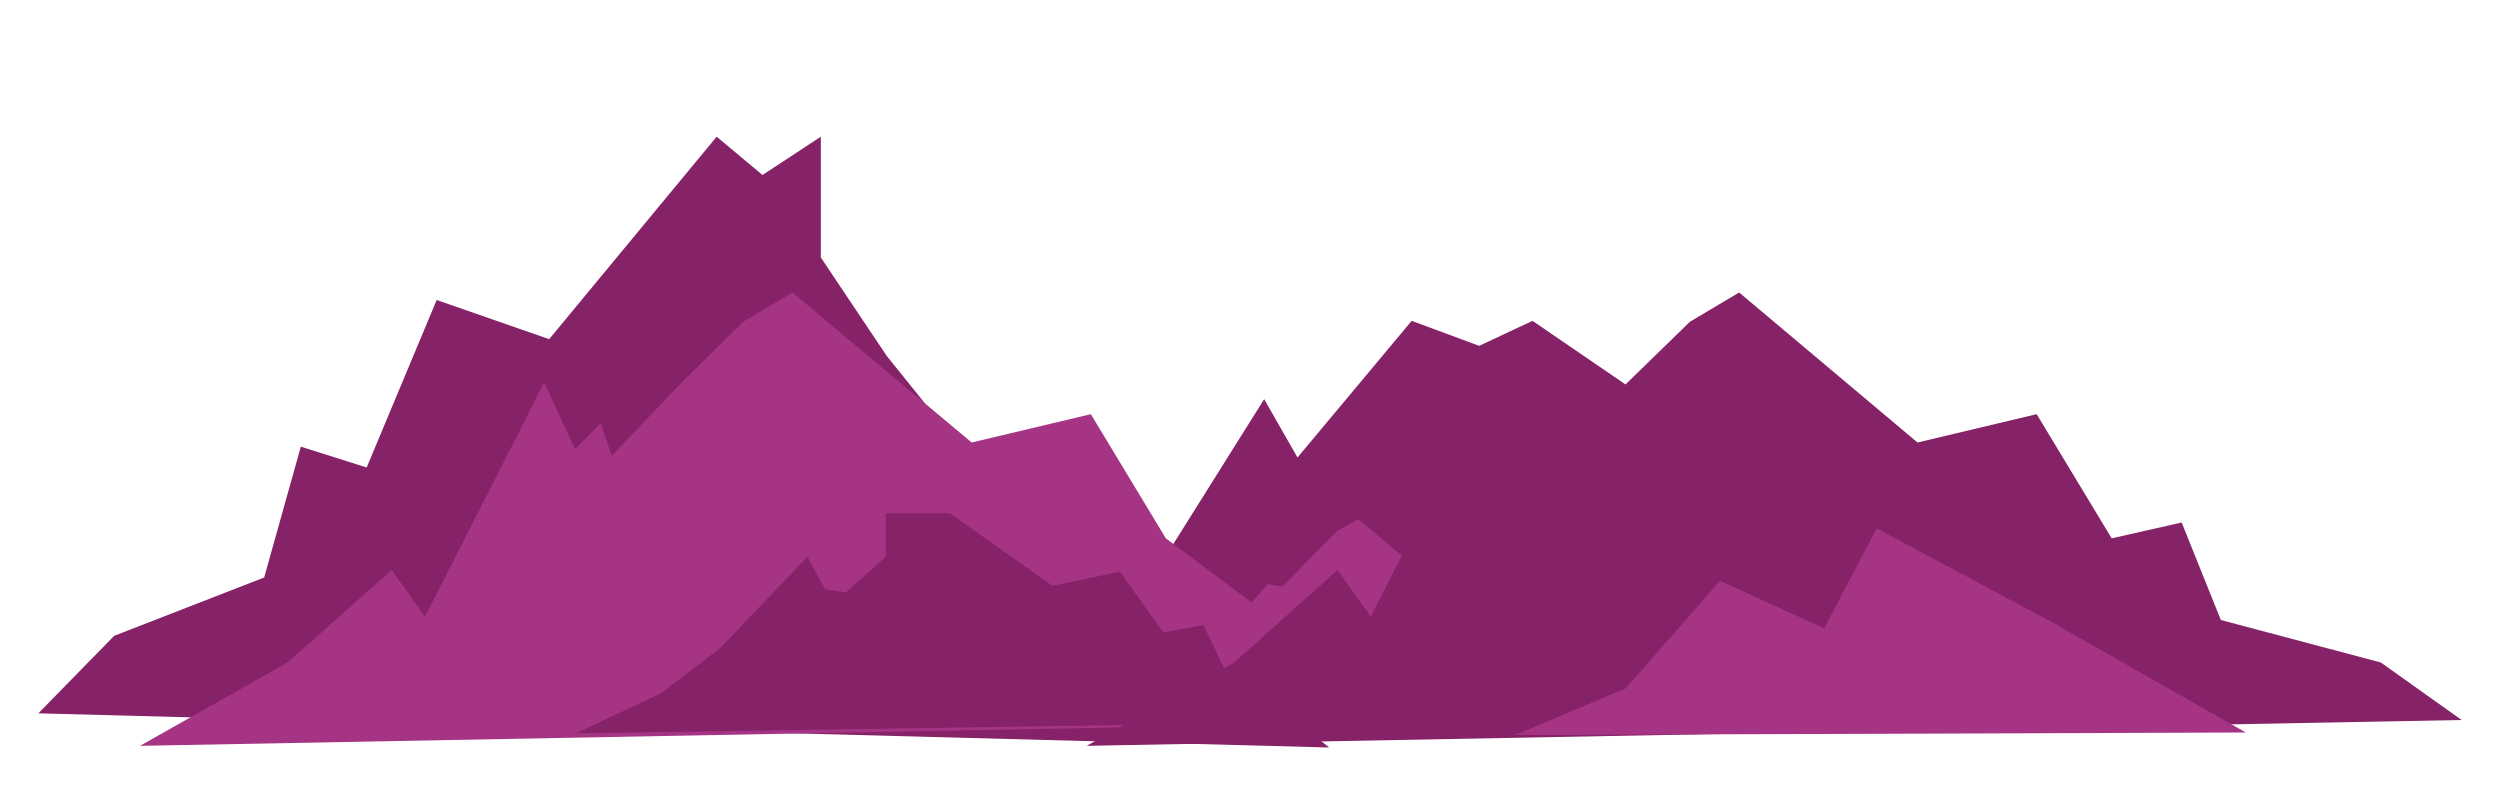
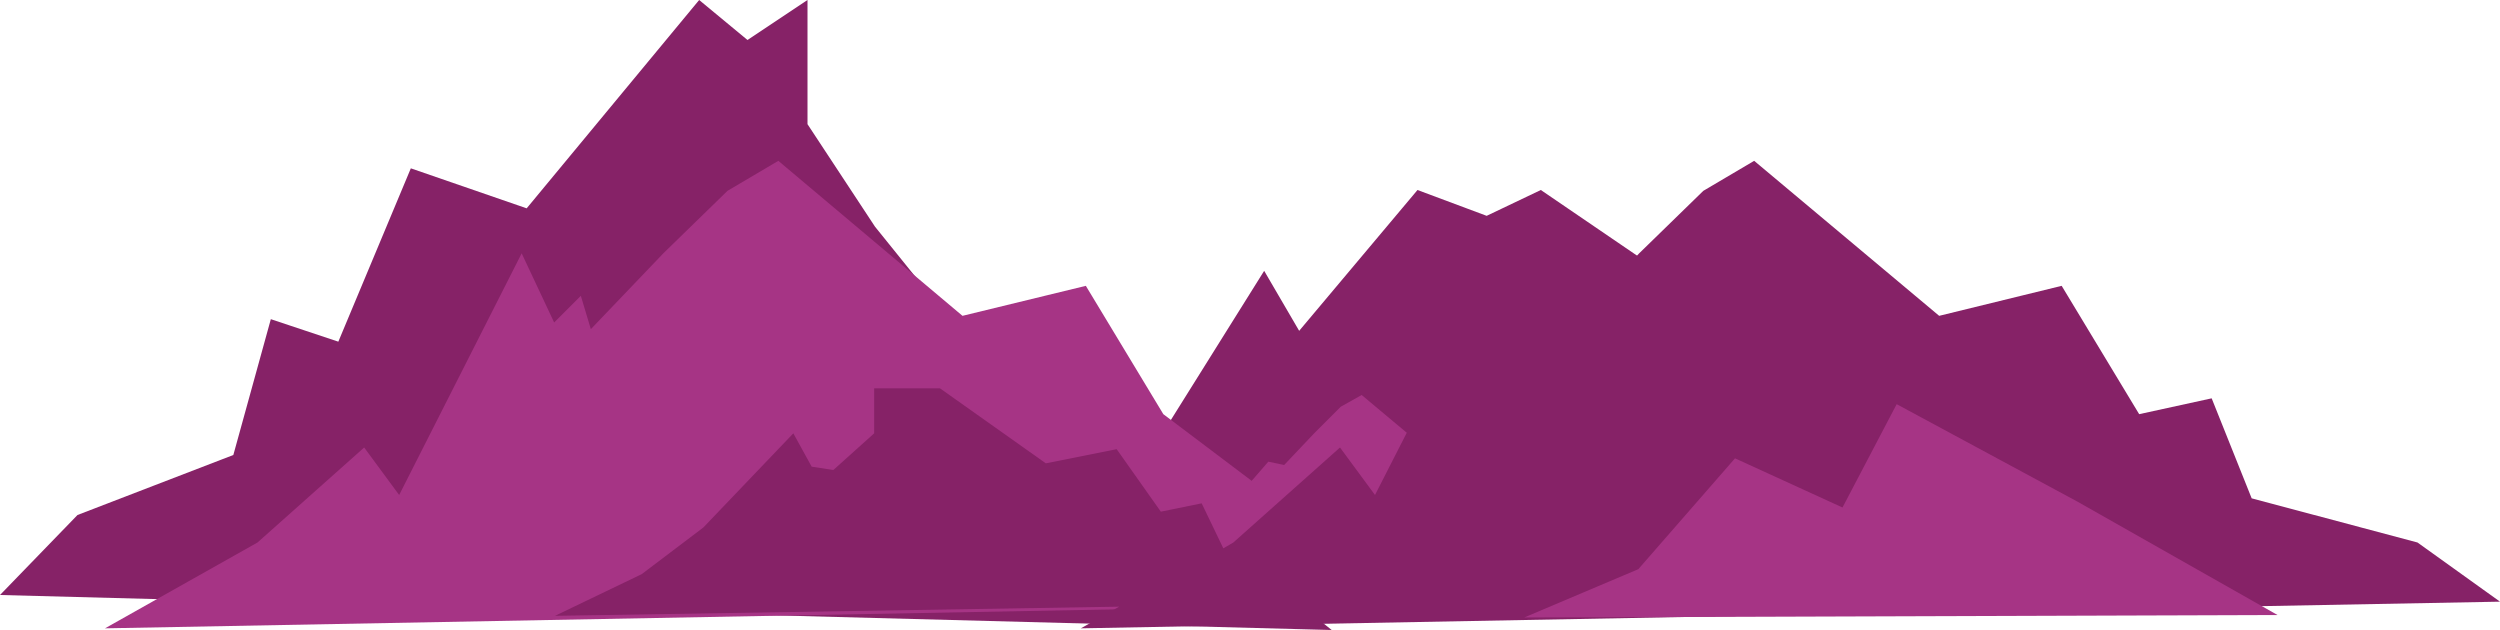
- <svg xmlns="http://www.w3.org/2000/svg" viewBox="0 0 300 94.2" class="home__graphic">
-   <polygon points="277.5 83.4 267.1 77.4 246.3 72.9 241.2 62.6 232.2 64.3 222.4 51.2 207 54.3 183.9 38.5 177.5 41.5 169.4 38.5 155.7 54.9 151.7 47.9 137.9 69.9 131.2 61.3 127.4 68.8 106.4 42.7 98.5 30.9 98.5 16.4 91.5 21 86 16.4 65.9 40.7 52.4 36 44 56.1 36.1 53.6 31.7 69.3 13.7 76.3 4.6 85.6 159.5 89.7 154 85.3 277.5 83.4" style="fill:#862267;fill-rule:evenodd" />
-   <polygon points="199.1 83.7 195.1 80.8 187.1 78.7 185.1 73.8 181.6 74.6 177.9 68.4 171.9 69.8 163 62.3 160.5 63.7 157.4 66.8 153.9 70.4 152.1 70.1 150.2 72.3 139.9 64.6 130.9 49.7 116.6 53.1 95.1 35.1 89.2 38.6 81.8 45.9 73.4 54.7 72.1 50.8 69 53.9 65.3 45.9 51 74 47 68.4 34.5 79.5 16.8 89.5 181.8 86.4 178.5 84 199.1 83.7" style="fill:#a63485;fill-rule:evenodd" />
-   <polygon points="295.4 86.4 285.7 79.5 266.5 74.4 261.8 62.7 253.4 64.6 244.4 49.7 230.1 53.1 208.7 35.1 202.8 38.6 195.3 45.9 186.9 54.7 185.7 50.8 182.6 53.9 178.8 45.9 164.5 74 160.5 68.4 148.1 79.5 146.9 80.2 144.4 75 139.6 75.9 134.4 68.6 126.3 70.3 114 61.6 106.3 61.6 106.3 66.8 101.5 71.1 99 70.7 96.9 66.8 86.4 77.8 79.3 83.2 69.1 88 134.8 87 130.4 89.5 295.4 86.4" style="fill:#862267" />
-   <polygon points="195.1 82.6 206.4 69.7 218.9 75.4 225.2 63.4 246.3 74.7 269.5 87.9 181.8 88.2 195.1 82.6" style="fill:#a63485;fill-rule:evenodd" />
+ <svg xmlns="http://www.w3.org/2000/svg" viewBox="0 0 300 75.6" class="home__graphic">
+   <polygon points="281.5 69.2 270.8 63 249.3 58.3 244.1 47.7 234.8 49.4 224.8 35.9 208.8 39.1 184.9 22.8 178.4 25.9 170.1 22.8 155.9 39.7 151.7 32.5 137.5 55.2 130.6 46.3 126.7 54.1 105 27.2 96.9 14.9 96.9 0 89.7 4.8 83.9 0 63.2 25 49.3 20.2 40.6 41 32.5 38.3 28 54.6 9.3 61.8 0 71.4 159.8 75.6 154.2 71.1 281.5 69.2" style="fill:#862267;fill-rule:evenodd" />
+   <polygon points="200.7 69.4 196.6 66.5 188.3 64.2 186.3 59.2 182.7 60 178.8 53.6 172.6 55.1 163.4 47.4 160.9 48.8 157.7 52 154.1 55.8 152.2 55.4 150.2 57.7 139.6 49.7 130.3 34.3 115.5 37.9 93.4 19.3 87.3 22.9 79.6 30.4 70.9 39.5 69.7 35.5 66.5 38.7 62.6 30.4 47.9 59.4 43.7 53.7 30.9 65.1 12.6 75.4 182.9 72.2 179.4 69.8 200.7 69.4" style="fill:#a63485;fill-rule:evenodd" />
+   <polygon points="300 72.2 290.1 65.1 270.2 59.8 265.4 47.8 256.7 49.7 247.4 34.3 232.7 37.9 210.5 19.3 204.4 22.9 196.7 30.4 188.1 39.5 186.8 35.5 183.6 38.7 179.8 30.4 165 59.4 160.8 53.7 148 65.1 146.8 65.8 144.2 60.4 139.3 61.4 134 53.9 125.5 55.6 112.8 46.6 104.9 46.6 104.9 52 100 56.4 97.4 56 95.2 52 84.4 63.3 77 68.9 66.6 73.9 134.3 72.8 129.7 75.4 300 72.2" style="fill:#862267" />
+   <polygon points="196.6 68.3 208.2 55 221.1 60.9 227.6 48.5 249.3 60.2 273.3 73.8 182.9 74.1 196.6 68.3" style="fill:#a63485;fill-rule:evenodd" />
</svg>
